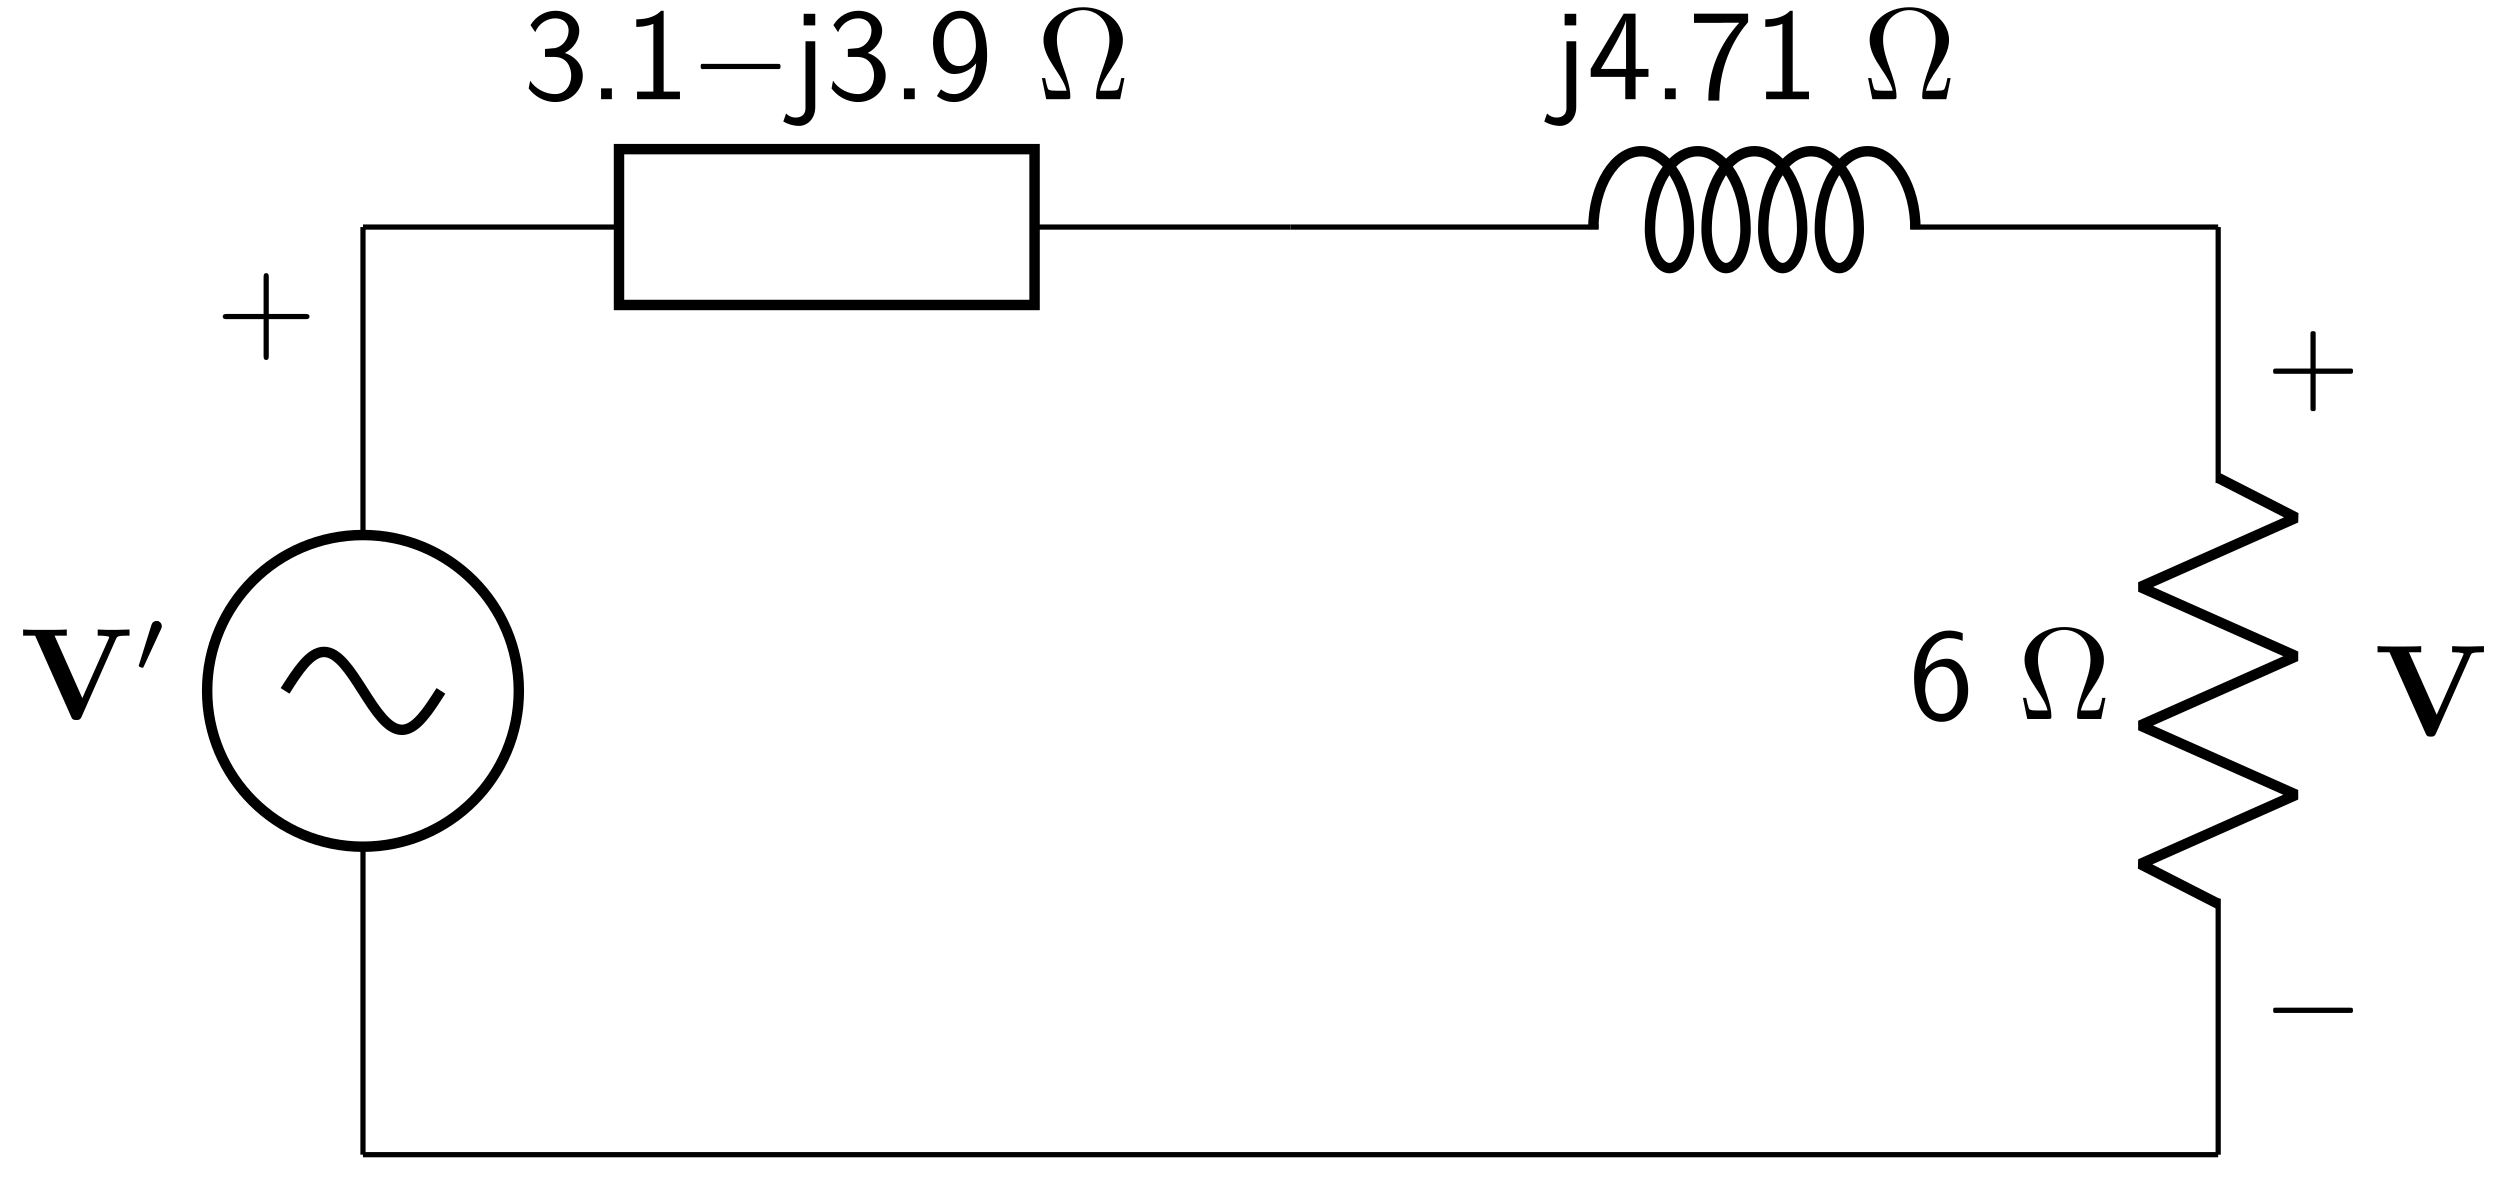
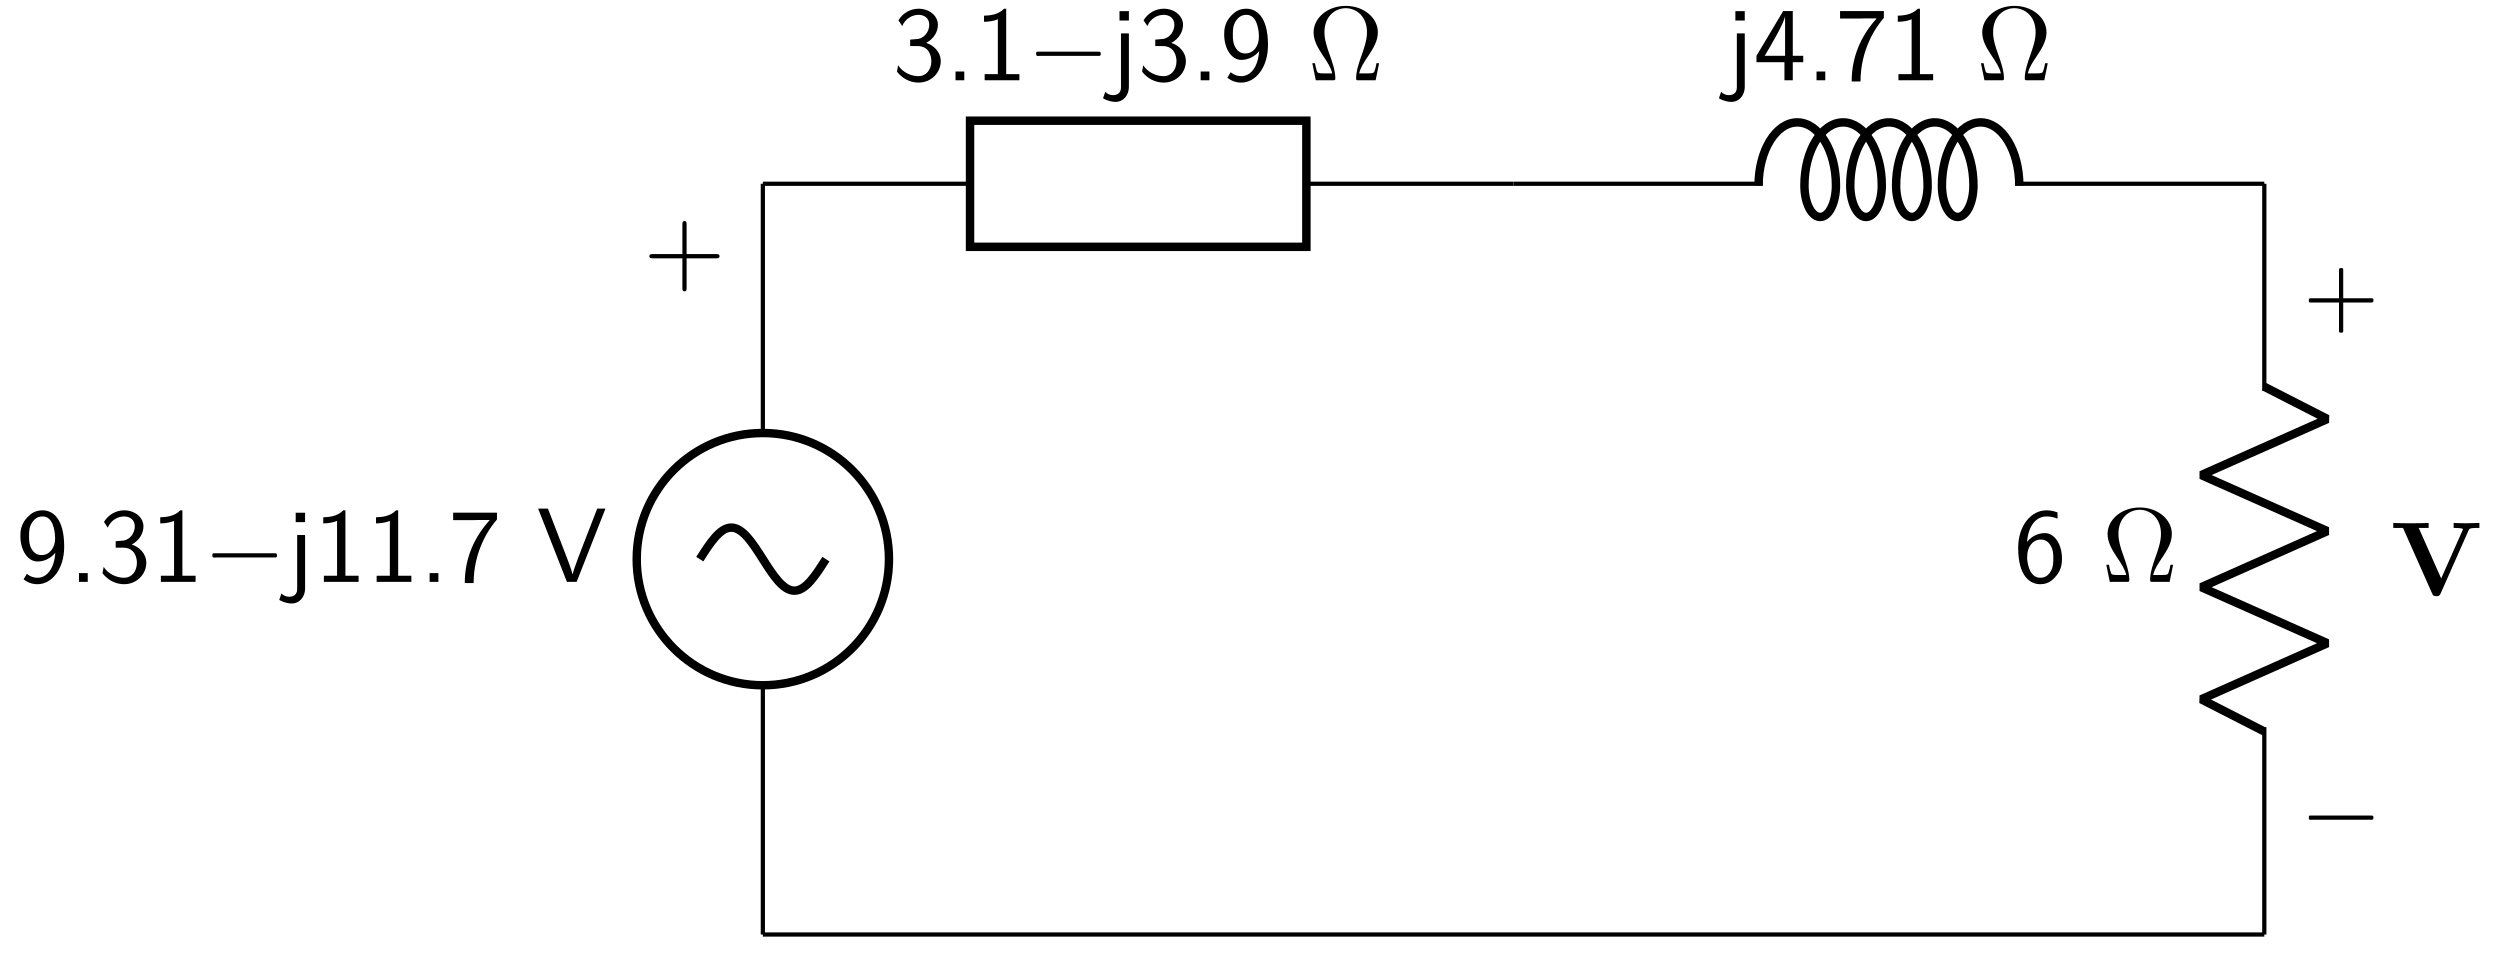
- <svg xmlns="http://www.w3.org/2000/svg" xmlns:xlink="http://www.w3.org/1999/xlink" version="1.1" width="191" height="90" viewBox="0 0 191 90">
+ <svg xmlns="http://www.w3.org/2000/svg" xmlns:xlink="http://www.w3.org/1999/xlink" version="1.1" width="236" height="90" viewBox="0 0 236 90">
  <defs>
    <path id="font_1_89" d="M.721 .25C.721 .27 .702 .27 .688 .27H.409V.55C.409 .564 .409 .583 .389 .583 .369 .583 .369 .564 .369 .55V.27H.089C.075 .27 .056 .27 .056 .25 .056 .23 .075 .23 .089 .23H.369V-.05C.369-.064 .369-.083 .389-.083 .409-.083 .409-.064 .409-.05V.23H.688C.702 .23 .721 .23 .721 .25Z" />
-     <path id="font_2_1" d="M.74 .617C.746 .63 .75 .639 .823 .639H.842V.686C.804 .685 .756 .683 .729 .683 .689 .683 .637 .683 .598 .686V.639C.607 .639 .686 .639 .686 .627 .686 .623 .683 .618 .682 .615L.48 .16 .267 .639H.361V.686C.323 .683 .227 .683 .184 .683 .145 .683 .061 .683 .026 .686V.639H.118L.394 .018C.402 0 .406-.008 .434-.008 .45-.008 .463-.008 .474 .016L.74 .617Z" />
-     <path id="font_3_1" d="M.227 .555C.209 .553 .193 .542 .184 .526 .179 .517 .177 .507 .174 .498 .17 .484 .165 .471 .161 .457 .129 .354 .096 .252 .065 .149 .058 .128 .052 .106 .045 .085 .042 .078 .037 .067 .041 .059 .045 .052 .056 .049 .063 .047 .068 .045 .074 .041 .08 .042 .091 .043 .096 .06 .1 .069 .113 .098 .126 .127 .14 .156 .17 .222 .2 .287 .231 .353 .243 .379 .255 .406 .267 .432 .274 .447 .283 .462 .288 .478 .3 .511 .281 .547 .246 .555 .24 .556 .233 .556 .227 .555Z" />
+     <path id="font_1_78" d="M.457 .334C.457 .615 .338 .678 .253 .678 .183 .678 .142 .648 .107 .611 .044 .543 .042 .477 .042 .433 .042 .305 .108 .193 .204 .193 .266 .193 .33 .222 .373 .276 .362 .115 .285 .039 .206 .039 .172 .039 .139 .047 .103 .076L.072 .024C.106-.001 .143-.022 .205-.022 .336-.022 .457 .116 .457 .334M.371 .41C.371 .328 .322 .254 .243 .254 .196 .254 .168 .277 .147 .314 .125 .353 .124 .39 .124 .433 .124 .478 .125 .519 .153 .563 .173 .592 .201 .62 .253 .62 .351 .62 .368 .484 .37 .434 .371 .427 .371 .417 .371 .41Z" />
+     <path id="font_1_88" d="M.18 0V.083H.097V0H.18Z" />
    <path id="font_1_106" d="M.457 .18C.457 .271 .387 .333 .319 .354 .395 .395 .43 .463 .43 .526 .43 .612 .347 .678 .248 .678 .171 .678 .098 .638 .056 .568L.092 .514C.121 .584 .186 .62 .247 .62 .299 .62 .348 .59 .348 .526 .348 .465 .307 .406 .246 .392 .24 .391 .238 .391 .167 .385V.324H.238C.346 .324 .368 .231 .368 .181 .368 .103 .322 .039 .245 .039 .176 .039 .097 .074 .053 .142L.042 .082C.115-.012 .207-.022 .247-.022 .369-.022 .457 .075 .457 .18Z" />
-     <path id="font_1_88" d="M.18 0V.083H.097V0H.18Z" />
    <path id="font_1_82" d="M.424 0V.058H.299V.678H.279C.22 .617 .137 .614 .089 .612V.554C.122 .555 .17 .557 .22 .578V.058H.095V0H.424Z" />
-     <path id="font_4_2" d="M.09 .27C.087 .269 .085 .267 .084 .264 .083 .261 .083 .257 .083 .254 .083 .246 .082 .236 .09 .232 .097 .229 .108 .231 .116 .231H.175 .548 .654 .678C.683 .231 .688 .231 .691 .235 .695 .238 .695 .243 .695 .248 .695 .256 .696 .268 .686 .27 .682 .271 .677 .271 .673 .271H.649 .572 .23 .132 .105C.1 .271 .095 .272 .09 .27Z" />
+     <path id="font_2_2" d="M.09 .27C.087 .269 .085 .267 .084 .264 .083 .261 .083 .257 .083 .254 .083 .246 .082 .236 .09 .232 .097 .229 .108 .231 .116 .231H.175 .548 .654 .678C.683 .231 .688 .231 .691 .235 .695 .238 .695 .243 .695 .248 .695 .256 .696 .268 .686 .27 .682 .271 .677 .271 .673 .271H.649 .572 .23 .132 .105C.1 .271 .095 .272 .09 .27Z" />
    <path id="font_1_68" d="M.184-.059V.444H.109V-.069C.109-.136 .052-.141 .034-.141 .006-.141-.018-.131-.04-.11L-.061-.171C-.013-.199 .033-.205 .059-.205 .122-.205 .184-.153 .184-.059V-.059M.184 .566V.655H.095V.566H.184Z" />
-     <path id="font_1_78" d="M.457 .334C.457 .615 .338 .678 .253 .678 .183 .678 .142 .648 .107 .611 .044 .543 .042 .477 .042 .433 .042 .305 .108 .193 .204 .193 .266 .193 .33 .222 .373 .276 .362 .115 .285 .039 .206 .039 .172 .039 .139 .047 .103 .076L.072 .024C.106-.001 .143-.022 .205-.022 .336-.022 .457 .116 .457 .334M.371 .41C.371 .328 .322 .254 .243 .254 .196 .254 .168 .277 .147 .314 .125 .353 .124 .39 .124 .433 .124 .478 .125 .519 .153 .563 .173 .592 .201 .62 .253 .62 .351 .62 .368 .484 .37 .434 .371 .427 .371 .417 .371 .41Z" />
-     <path id="font_5_1" d="M.677 .162H.652C.647 .136 .643 .113 .634 .089 .629 .073 .626 .065 .568 .065H.488C.501 .121 .532 .169 .577 .235 .624 .306 .665 .375 .665 .454 .665 .593 .53 .705 .361 .705 .189 .705 .056 .591 .056 .454 .056 .375 .097 .306 .144 .235 .188 .169 .22 .121 .233 .065H.153C.095 .065 .092 .073 .087 .088 .079 .111 .074 .137 .069 .162H.044L.077 0H.237C.259 0 .262 0 .262 .021 .262 .091 .231 .179 .208 .243 .187 .301 .159 .38 .159 .455 .159 .615 .269 .683 .36 .683 .456 .683 .562 .611 .562 .455 .562 .38 .535 .304 .506 .222 .491 .18 .459 .09 .459 .021 .459 0 .462 0 .485 0H.644L.677 .162Z" />
+     <path id="font_1_100" d="M.457 .591V.656H.042V.585H.232C.244 .585 .256 .586 .268 .586H.389C.241 .423 .152 .223 .152-.011H.236C.236 .289 .379 .503 .457 .591Z" />
+     <path id="font_1_111" d="M.652 .694H.574L.441 .352C.425 .311 .35 .118 .341 .072H.34C.332 .112 .289 .222 .28 .246L.107 .694H.014L.287 0H.379L.652 .694Z" />
+     <path id="font_3_1" d="M.677 .162H.652C.647 .136 .643 .113 .634 .089 .629 .073 .626 .065 .568 .065H.488C.501 .121 .532 .169 .577 .235 .624 .306 .665 .375 .665 .454 .665 .593 .53 .705 .361 .705 .189 .705 .056 .591 .056 .454 .056 .375 .097 .306 .144 .235 .188 .169 .22 .121 .233 .065H.153C.095 .065 .092 .073 .087 .088 .079 .111 .074 .137 .069 .162H.044L.077 0H.237C.259 0 .262 0 .262 .021 .262 .091 .231 .179 .208 .243 .187 .301 .159 .38 .159 .455 .159 .615 .269 .683 .36 .683 .456 .683 .562 .611 .562 .455 .562 .38 .535 .304 .506 .222 .491 .18 .459 .09 .459 .021 .459 0 .462 0 .485 0H.644L.677 .162Z" />
    <path id="font_1_57" d="M.471 .171V.232H.372V.656H.281L.028 .232V.171H.293V0H.372V.171H.471M.299 .232H.106C.158 .318 .298 .555 .299 .612V.232Z" />
-     <path id="font_1_100" d="M.457 .591V.656H.042V.585H.232C.244 .585 .256 .586 .268 .586H.389C.241 .423 .152 .223 .152-.011H.236C.236 .289 .379 .503 .457 .591Z" />
    <path id="font_1_101" d="M.457 .222C.457 .35 .391 .462 .295 .462 .263 .462 .187 .454 .126 .379 .139 .54 .218 .62 .31 .62 .348 .62 .38 .613 .415 .599V.658C.364 .678 .323 .678 .309 .678 .168 .678 .042 .537 .042 .322 .042 .039 .166-.022 .251-.022 .311-.022 .354 .001 .393 .046 .438 .097 .457 .143 .457 .222M.375 .222C.375 .188 .375 .142 .351 .101 .334 .073 .308 .039 .251 .039 .145 .039 .13 .186 .127 .219 .127 .233 .127 .235 .128 .247 .128 .321 .173 .401 .256 .401 .304 .401 .332 .376 .352 .339 .373 .302 .375 .267 .375 .222Z" />
-     <path id="font_4_1" d="M.369 .271H.152 .101C.094 .271 .086 .27 .084 .262 .082 .254 .081 .238 .088 .233 .093 .23 .1 .231 .106 .231H.147 .369V.013C.369-.004 .369-.02 .369-.037 .369-.044 .37-.052 .378-.054 .385-.056 .401-.057 .406-.051 .41-.046 .409-.038 .409-.032V.009 .231H.626 .677C.684 .231 .692 .232 .694 .24 .696 .248 .697 .264 .69 .269 .685 .272 .678 .271 .672 .271H.631 .409V.493 .534C.409 .54 .41 .548 .406 .553 .401 .559 .385 .558 .378 .556 .37 .554 .369 .546 .369 .539 .369 .522 .369 .506 .369 .489V.271Z" />
+     <path id="font_2_1" d="M.369 .271H.152 .101C.094 .271 .086 .27 .084 .262 .082 .254 .081 .238 .088 .233 .093 .23 .1 .231 .106 .231H.147 .369V.013C.369-.004 .369-.02 .369-.037 .369-.044 .37-.052 .378-.054 .385-.056 .401-.057 .406-.051 .41-.046 .409-.038 .409-.032V.009 .231H.626 .677C.684 .231 .692 .232 .694 .24 .696 .248 .697 .264 .69 .269 .685 .272 .678 .271 .672 .271H.631 .409V.493 .534C.409 .54 .41 .548 .406 .553 .401 .559 .385 .558 .378 .556 .37 .554 .369 .546 .369 .539 .369 .522 .369 .506 .369 .489V.271Z" />
+     <path id="font_4_1" d="M.74 .617C.746 .63 .75 .639 .823 .639H.842V.686C.804 .685 .756 .683 .729 .683 .689 .683 .637 .683 .598 .686V.639C.607 .639 .686 .639 .686 .627 .686 .623 .683 .618 .682 .615L.48 .16 .267 .639H.361V.686C.323 .683 .227 .683 .184 .683 .145 .683 .061 .683 .026 .686V.639H.118L.394 .018C.402 0 .406-.008 .434-.008 .45-.008 .463-.008 .474 .016L.74 .617Z" />
  </defs>
-   <path transform="matrix(1.00002,0,0,-1.00005,27.73222,88.21781)" stroke-width=".399" stroke-linecap="butt" stroke-miterlimit="10" stroke-linejoin="miter" fill="none" stroke="#000000" d="M0 70.867V47.339M0 23.528V0" />
-   <use data-text="+" xlink:href="#font_1_89" transform="matrix(9.962799,0,0,-9.963098,16.461,26.67574)" />
-   <path transform="matrix(1.00002,0,0,-1.00005,27.73222,88.21781)" stroke-width=".797" stroke-linecap="butt" stroke-miterlimit="10" stroke-linejoin="miter" fill="none" stroke="#000000" d="M11.906 35.433C11.906 42.009 6.575 47.339 0 47.339-6.575 47.339-11.906 42.009-11.906 35.433-11.906 28.858-6.575 23.528 0 23.528 6.575 23.528 11.906 28.858 11.906 35.433ZM0 35.433" />
-   <path transform="matrix(1.00002,0,0,-1.00005,27.73222,88.21781)" stroke-width=".797" stroke-linecap="butt" stroke-miterlimit="10" stroke-linejoin="miter" fill="none" stroke="#000000" d="M-5.953 35.433C-4.983 36.957-4.054 38.41-2.976 38.41-1.899 38.41-.97 36.957 0 35.433 .97 33.91 1.899 32.457 2.976 32.457 4.054 32.457 4.983 33.91 5.953 35.433" />
-   <use data-text="V" xlink:href="#font_2_1" transform="matrix(9.962799,0,0,-9.963098,1.506699,54.92915)" />
-   <use data-text="1" xlink:href="#font_3_1" transform="matrix(6.97394,0,0,-6.974149,10.32787,51.31297)" />
-   <path transform="matrix(1.00002,0,0,-1.00005,27.73222,88.21781)" stroke-width=".399" stroke-linecap="butt" stroke-miterlimit="10" stroke-linejoin="miter" fill="none" stroke="#000000" d="M0 70.867 19.559 70.867M51.308 70.867 70.867 70.867" />
-   <path transform="matrix(1.00002,0,0,-1.00005,27.73222,88.21781)" stroke-width=".797" stroke-linecap="butt" stroke-miterlimit="10" stroke-linejoin="miter" fill="none" stroke="#000000" d="M19.559 76.82H51.308V64.914H19.559Z" />
-   <use data-text="3" xlink:href="#font_1_106" transform="matrix(9.962799,0,0,-9.963098,39.97347,7.577782)" />
-   <use data-text="." xlink:href="#font_1_88" transform="matrix(9.962799,0,0,-9.963098,44.95487,7.577782)" />
-   <use data-text="1" xlink:href="#font_1_82" transform="matrix(9.962799,0,0,-9.963098,47.72452,7.577782)" />
-   <use data-text="´" xlink:href="#font_4_2" transform="matrix(9.962799,0,0,-9.963098,52.70572,7.577782)" />
-   <use data-text="j" xlink:href="#font_1_68" transform="matrix(9.962799,0,0,-9.963098,60.45287,7.577782)" />
-   <use data-text="3" xlink:href="#font_1_106" transform="matrix(9.962799,0,0,-9.963098,63.11295,7.577782)" />
-   <use data-text="." xlink:href="#font_1_88" transform="matrix(9.962799,0,0,-9.963098,68.09433,7.577782)" />
-   <use data-text="9" xlink:href="#font_1_78" transform="matrix(9.962799,0,0,-9.963098,70.864,7.577782)" />
-   <use data-text="Ω" xlink:href="#font_5_1" transform="matrix(9.962799,0,0,-9.963098,79.16324,7.577782)" />
-   <path transform="matrix(1.00002,0,0,-1.00005,27.73222,88.21781)" stroke-width=".399" stroke-linecap="butt" stroke-miterlimit="10" stroke-linejoin="miter" fill="none" stroke="#000000" d="M70.867 70.867 94.395 70.867M118.206 70.867 141.734 70.867" />
-   <path transform="matrix(1.00002,0,0,-1.00005,27.73222,88.21781)" stroke-width=".797" stroke-linecap="butt" stroke-linejoin="bevel" fill="none" stroke="#000000" d="M93.996 70.708C93.996 73.995 95.631 76.66 97.648 76.66 99.664 76.66 101.299 73.995 101.299 70.708 101.299 69.064 100.633 67.731 99.811 67.731 98.989 67.731 98.323 69.064 98.323 70.708 98.323 73.995 99.957 76.66 101.974 76.66 103.991 76.66 105.625 73.995 105.625 70.708 105.625 69.064 104.959 67.731 104.137 67.731 103.315 67.731 102.649 69.064 102.649 70.708 102.649 73.995 104.284 76.66 106.3 76.66 108.317 76.66 109.952 73.995 109.952 70.708 109.952 69.064 109.286 67.731 108.464 67.731 107.642 67.731 106.976 69.064 106.976 70.708 106.976 73.995 108.61 76.66 110.627 76.66 112.644 76.66 114.278 73.995 114.278 70.708 114.278 69.064 113.612 67.731 112.79 67.731 111.968 67.731 111.302 69.064 111.302 70.708 111.302 73.995 112.937 76.66 114.953 76.66 116.97 76.66 118.605 73.995 118.605 70.708" />
-   <use data-text="j" xlink:href="#font_1_68" transform="matrix(9.962799,0,0,-9.963098,118.591,7.577782)" />
-   <use data-text="4" xlink:href="#font_1_57" transform="matrix(9.962799,0,0,-9.963098,121.2511,7.577782)" />
-   <use data-text="." xlink:href="#font_1_88" transform="matrix(9.962799,0,0,-9.963098,126.2325,7.577782)" />
-   <use data-text="7" xlink:href="#font_1_100" transform="matrix(9.962799,0,0,-9.963098,129.0022,7.577782)" />
-   <use data-text="1" xlink:href="#font_1_82" transform="matrix(9.962799,0,0,-9.963098,133.9836,7.577782)" />
-   <use data-text="Ω" xlink:href="#font_5_1" transform="matrix(9.962799,0,0,-9.963098,142.2825,7.577782)" />
-   <path transform="matrix(1.00002,0,0,-1.00005,27.73222,88.21781)" stroke-width=".399" stroke-linecap="butt" stroke-miterlimit="10" stroke-linejoin="miter" fill="none" stroke="#000000" d="M141.734 70.867 141.734 51.308M141.734 19.559 141.734 0" />
-   <path transform="matrix(1.00002,0,0,-1.00005,27.73222,88.21781)" stroke-width=".797" stroke-linecap="butt" stroke-linejoin="bevel" fill="none" stroke="#000000" d="M141.734 51.706 147.687 48.662 135.781 43.371 147.687 38.079 135.781 32.788 147.687 27.496 135.781 22.205 141.734 19.161" />
-   <use data-text="6" xlink:href="#font_1_101" transform="matrix(9.962799,0,0,-9.963098,145.8156,54.92915)" />
-   <use data-text="Ω" xlink:href="#font_5_1" transform="matrix(9.962799,0,0,-9.963098,154.1147,54.92915)" />
-   <use data-text="`" xlink:href="#font_4_1" transform="matrix(9.962799,0,0,-9.963098,172.8431,30.85795)" />
-   <use data-text="´" xlink:href="#font_4_2" transform="matrix(9.962799,0,0,-9.963098,172.8431,79.68739)" />
-   <use data-text="V" xlink:href="#font_2_1" transform="matrix(9.962799,0,0,-9.963098,181.3843,56.20022)" />
-   <path transform="matrix(1.00002,0,0,-1.00005,27.73222,88.21781)" stroke-width=".399" stroke-linecap="butt" stroke-miterlimit="10" stroke-linejoin="miter" fill="none" stroke="#000000" d="M0 0H70.867M70.867 0H141.734" />
+   <path transform="matrix(1.00003,0,0,-1.00005,72.01265,88.21781)" stroke-width=".399" stroke-linecap="butt" stroke-miterlimit="10" stroke-linejoin="miter" fill="none" stroke="#000000" d="M0 70.867V47.339M0 23.528V0" />
+   <use data-text="+" xlink:href="#font_1_89" transform="matrix(9.962899,0,0,-9.963098,60.74131,26.67574)" />
+   <path transform="matrix(1.00003,0,0,-1.00005,72.01265,88.21781)" stroke-width=".797" stroke-linecap="butt" stroke-miterlimit="10" stroke-linejoin="miter" fill="none" stroke="#000000" d="M11.906 35.433C11.906 42.009 6.575 47.339 0 47.339-6.575 47.339-11.906 42.009-11.906 35.433-11.906 28.858-6.575 23.528 0 23.528 6.575 23.528 11.906 28.858 11.906 35.433ZM0 35.433" />
+   <path transform="matrix(1.00003,0,0,-1.00005,72.01265,88.21781)" stroke-width=".797" stroke-linecap="butt" stroke-miterlimit="10" stroke-linejoin="miter" fill="none" stroke="#000000" d="M-5.953 35.433C-4.983 36.957-4.054 38.41-2.976 38.41-1.899 38.41-.97 36.957 0 35.433 .97 33.91 1.899 32.457 2.976 32.457 4.054 32.457 4.983 33.91 5.953 35.433" />
+   <use data-text="9" xlink:href="#font_1_78" transform="matrix(9.962899,0,0,-9.963098,1.506531,54.92915)" />
+   <use data-text="." xlink:href="#font_1_88" transform="matrix(9.962899,0,0,-9.963098,6.487976,54.92915)" />
+   <use data-text="3" xlink:href="#font_1_106" transform="matrix(9.962899,0,0,-9.963098,9.25766,54.92915)" />
+   <use data-text="1" xlink:href="#font_1_82" transform="matrix(9.962899,0,0,-9.963098,14.23911,54.92915)" />
+   <use data-text="´" xlink:href="#font_2_2" transform="matrix(9.962899,0,0,-9.963098,19.22006,54.92915)" />
+   <use data-text="j" xlink:href="#font_1_68" transform="matrix(9.962899,0,0,-9.963098,26.96729,54.92915)" />
+   <use data-text="1" xlink:href="#font_1_82" transform="matrix(9.962899,0,0,-9.963098,29.6274,54.92915)" />
+   <use data-text="1" xlink:href="#font_1_82" transform="matrix(9.962899,0,0,-9.963098,34.60883,54.92915)" />
+   <use data-text="." xlink:href="#font_1_88" transform="matrix(9.962899,0,0,-9.963098,39.59027,54.92915)" />
+   <use data-text="7" xlink:href="#font_1_100" transform="matrix(9.962899,0,0,-9.963098,42.35997,54.92915)" />
+   <use data-text="V" xlink:href="#font_1_111" transform="matrix(9.962899,0,0,-9.963098,50.65906,54.92915)" />
+   <path transform="matrix(1.00003,0,0,-1.00005,72.01265,88.21781)" stroke-width=".399" stroke-linecap="butt" stroke-miterlimit="10" stroke-linejoin="miter" fill="none" stroke="#000000" d="M0 70.867 19.559 70.867M51.308 70.867 70.867 70.867" />
+   <path transform="matrix(1.00003,0,0,-1.00005,72.01265,88.21781)" stroke-width=".797" stroke-linecap="butt" stroke-miterlimit="10" stroke-linejoin="miter" fill="none" stroke="#000000" d="M19.559 76.82H51.308V64.914H19.559Z" />
+   <use data-text="3" xlink:href="#font_1_106" transform="matrix(9.962899,0,0,-9.963098,84.25402,7.577782)" />
+   <use data-text="." xlink:href="#font_1_88" transform="matrix(9.962899,0,0,-9.963098,89.23547,7.577782)" />
+   <use data-text="1" xlink:href="#font_1_82" transform="matrix(9.962899,0,0,-9.963098,92.00515,7.577782)" />
+   <use data-text="´" xlink:href="#font_2_2" transform="matrix(9.962899,0,0,-9.963098,96.9864,7.577782)" />
+   <use data-text="j" xlink:href="#font_1_68" transform="matrix(9.962899,0,0,-9.963098,104.7336,7.577782)" />
+   <use data-text="3" xlink:href="#font_1_106" transform="matrix(9.962899,0,0,-9.963098,107.3937,7.577782)" />
+   <use data-text="." xlink:href="#font_1_88" transform="matrix(9.962899,0,0,-9.963098,112.3752,7.577782)" />
+   <use data-text="9" xlink:href="#font_1_78" transform="matrix(9.962899,0,0,-9.963098,115.1449,7.577782)" />
+   <use data-text="Ω" xlink:href="#font_3_1" transform="matrix(9.962899,0,0,-9.963098,123.4442,7.577782)" />
+   <path transform="matrix(1.00003,0,0,-1.00005,72.01265,88.21781)" stroke-width=".399" stroke-linecap="butt" stroke-miterlimit="10" stroke-linejoin="miter" fill="none" stroke="#000000" d="M70.867 70.867 94.395 70.867M118.206 70.867 141.734 70.867" />
+   <path transform="matrix(1.00003,0,0,-1.00005,72.01265,88.21781)" stroke-width=".797" stroke-linecap="butt" stroke-linejoin="bevel" fill="none" stroke="#000000" d="M93.996 70.708C93.996 73.995 95.631 76.66 97.648 76.66 99.664 76.66 101.299 73.995 101.299 70.708 101.299 69.064 100.633 67.731 99.811 67.731 98.989 67.731 98.323 69.064 98.323 70.708 98.323 73.995 99.957 76.66 101.974 76.66 103.991 76.66 105.625 73.995 105.625 70.708 105.625 69.064 104.959 67.731 104.137 67.731 103.315 67.731 102.649 69.064 102.649 70.708 102.649 73.995 104.284 76.66 106.3 76.66 108.317 76.66 109.952 73.995 109.952 70.708 109.952 69.064 109.286 67.731 108.464 67.731 107.642 67.731 106.976 69.064 106.976 70.708 106.976 73.995 108.61 76.66 110.627 76.66 112.644 76.66 114.278 73.995 114.278 70.708 114.278 69.064 113.612 67.731 112.79 67.731 111.968 67.731 111.302 69.064 111.302 70.708 111.302 73.995 112.937 76.66 114.953 76.66 116.97 76.66 118.605 73.995 118.605 70.708" />
+   <use data-text="j" xlink:href="#font_1_68" transform="matrix(9.962899,0,0,-9.963098,162.8724,7.577782)" />
+   <use data-text="4" xlink:href="#font_1_57" transform="matrix(9.962899,0,0,-9.963098,165.5325,7.577782)" />
+   <use data-text="." xlink:href="#font_1_88" transform="matrix(9.962899,0,0,-9.963098,170.5139,7.577782)" />
+   <use data-text="7" xlink:href="#font_1_100" transform="matrix(9.962899,0,0,-9.963098,173.2836,7.577782)" />
+   <use data-text="1" xlink:href="#font_1_82" transform="matrix(9.962899,0,0,-9.963098,178.2651,7.577782)" />
+   <use data-text="Ω" xlink:href="#font_3_1" transform="matrix(9.962899,0,0,-9.963098,186.5641,7.577782)" />
+   <path transform="matrix(1.00003,0,0,-1.00005,72.01265,88.21781)" stroke-width=".399" stroke-linecap="butt" stroke-miterlimit="10" stroke-linejoin="miter" fill="none" stroke="#000000" d="M141.734 70.867 141.734 51.308M141.734 19.559 141.734 0" />
+   <path transform="matrix(1.00003,0,0,-1.00005,72.01265,88.21781)" stroke-width=".797" stroke-linecap="butt" stroke-linejoin="bevel" fill="none" stroke="#000000" d="M141.734 51.706 147.687 48.662 135.781 43.371 147.687 38.079 135.781 32.788 147.687 27.496 135.781 22.205 141.734 19.161" />
+   <use data-text="6" xlink:href="#font_1_101" transform="matrix(9.962899,0,0,-9.963098,190.0972,54.92915)" />
+   <use data-text="Ω" xlink:href="#font_3_1" transform="matrix(9.962899,0,0,-9.963098,198.3965,54.92915)" />
+   <use data-text="`" xlink:href="#font_2_1" transform="matrix(9.962899,0,0,-9.963098,217.125,30.85795)" />
+   <use data-text="´" xlink:href="#font_2_2" transform="matrix(9.962899,0,0,-9.963098,217.125,79.68739)" />
+   <use data-text="V" xlink:href="#font_4_1" transform="matrix(9.962899,0,0,-9.963098,225.6663,56.20022)" />
+   <path transform="matrix(1.00003,0,0,-1.00005,72.01265,88.21781)" stroke-width=".399" stroke-linecap="butt" stroke-miterlimit="10" stroke-linejoin="miter" fill="none" stroke="#000000" d="M0 0H70.867M70.867 0H141.734" />
</svg>
